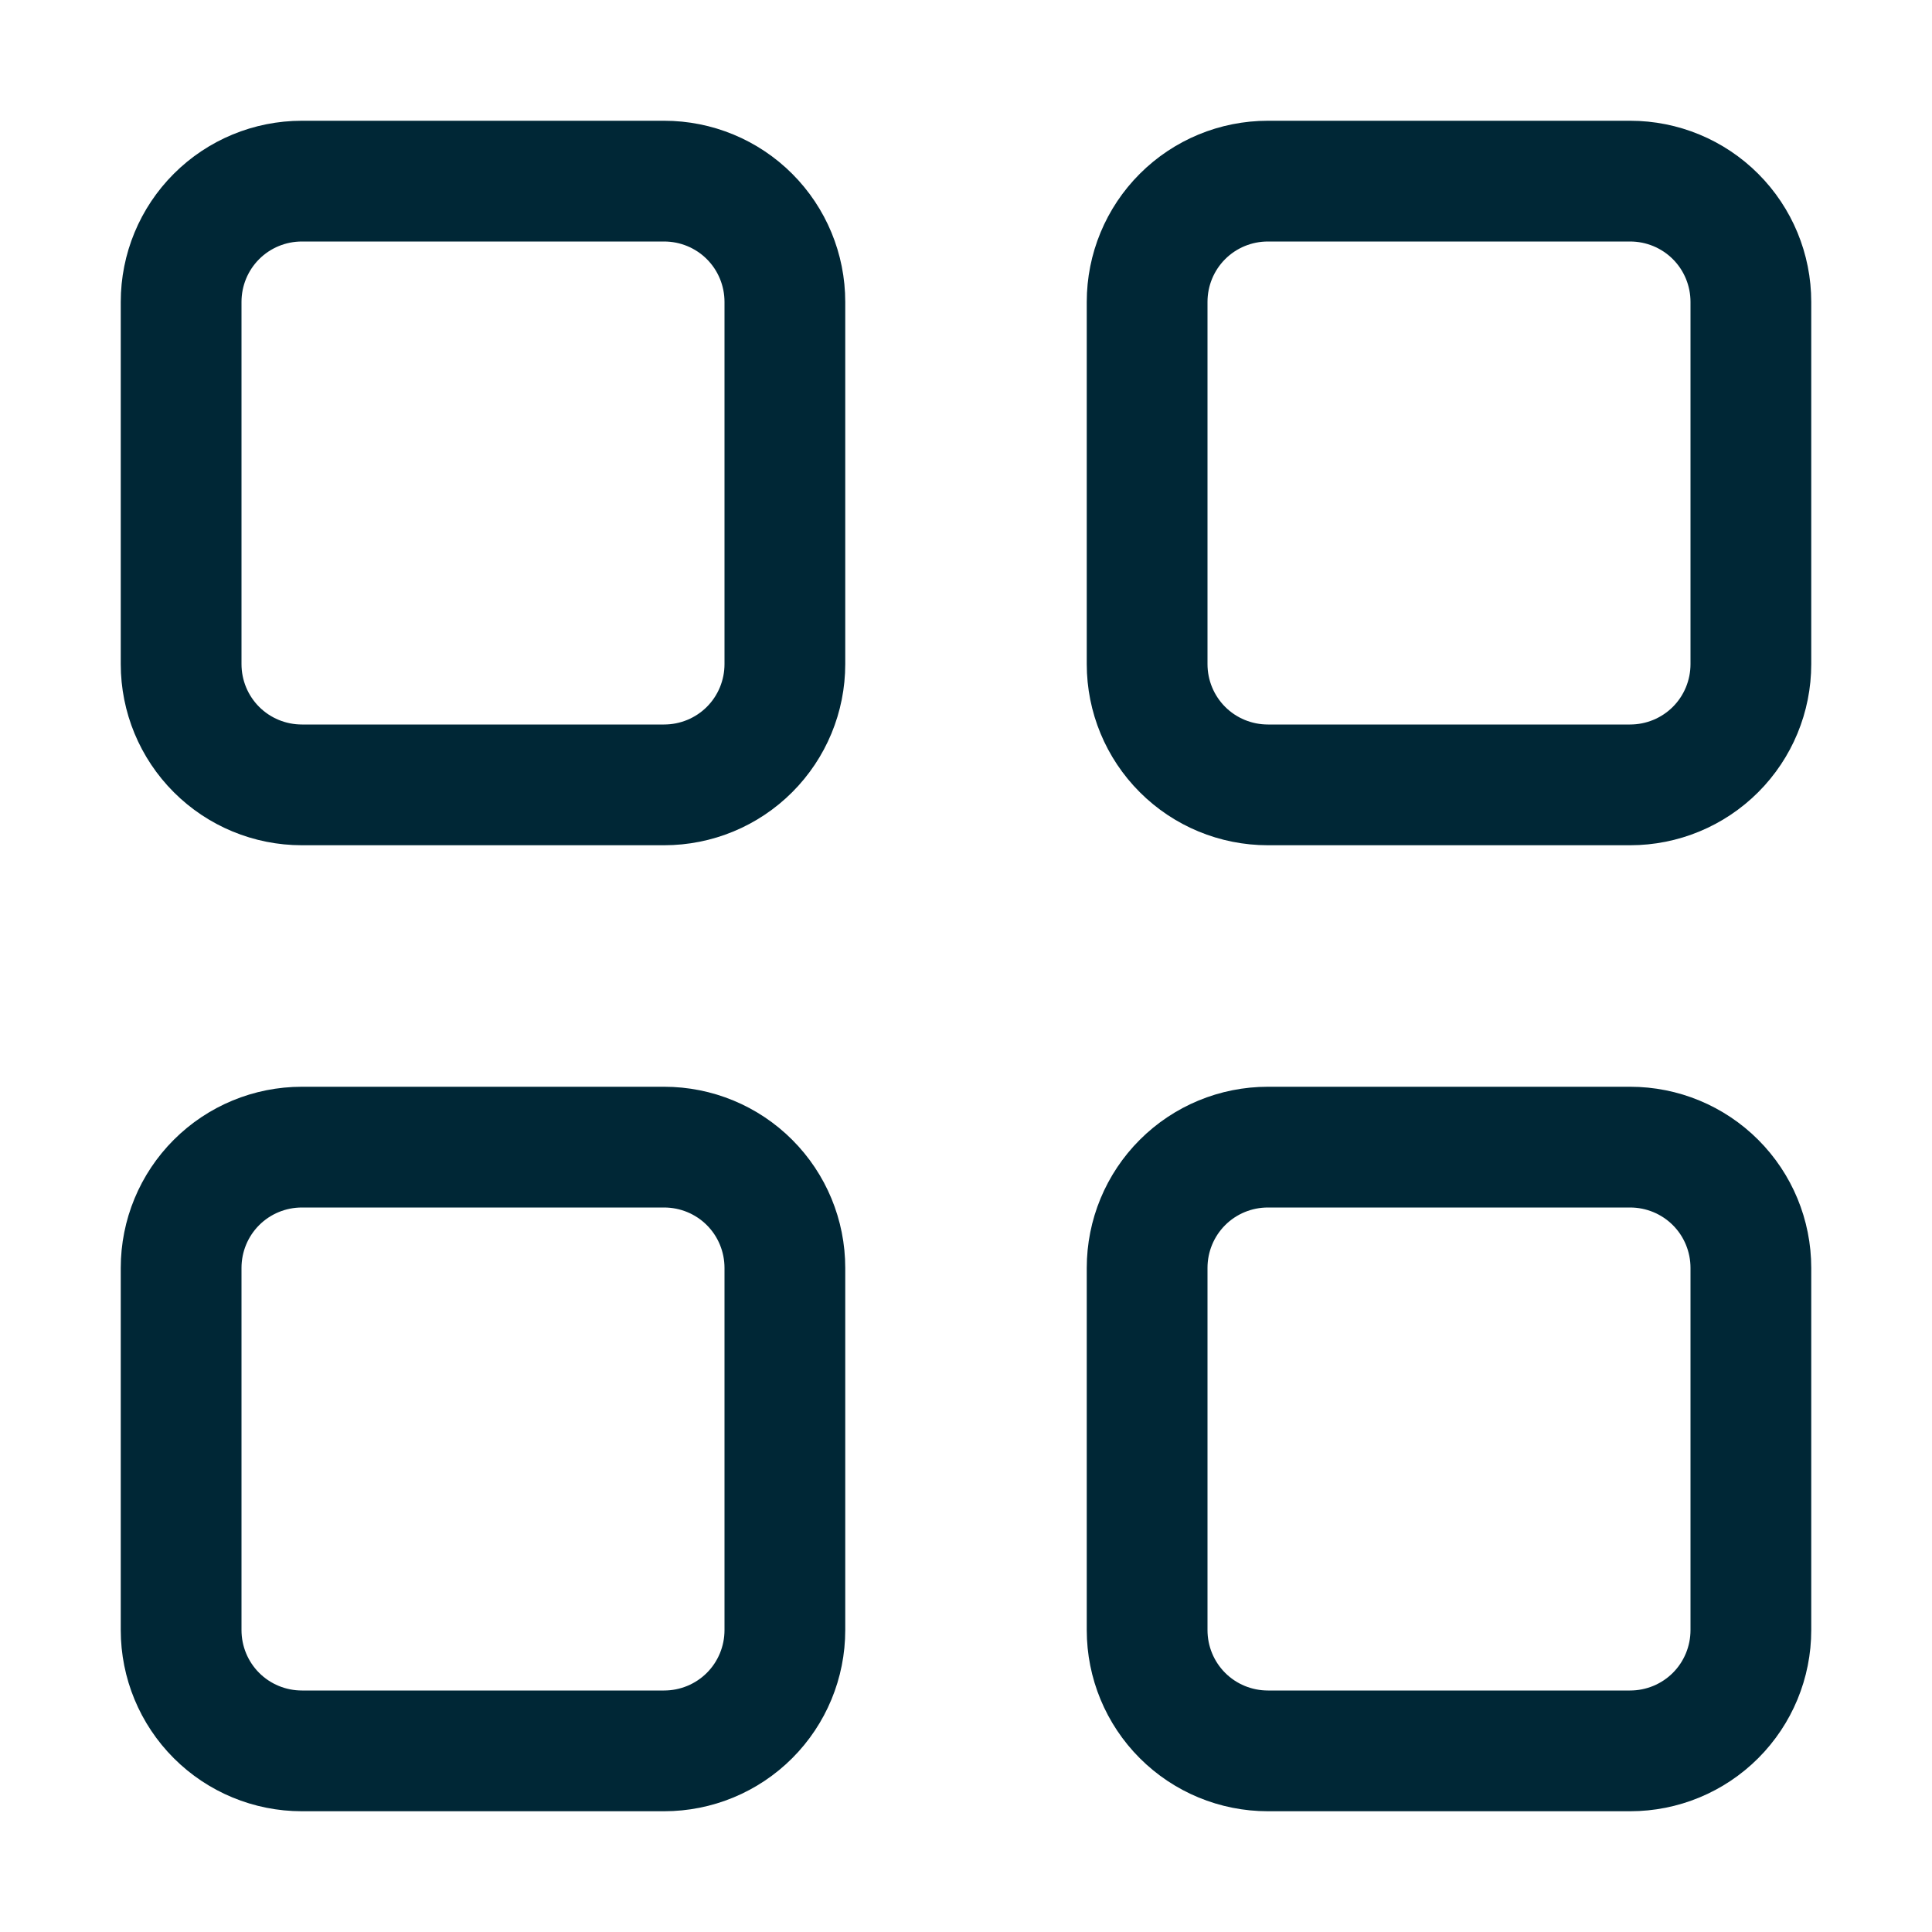
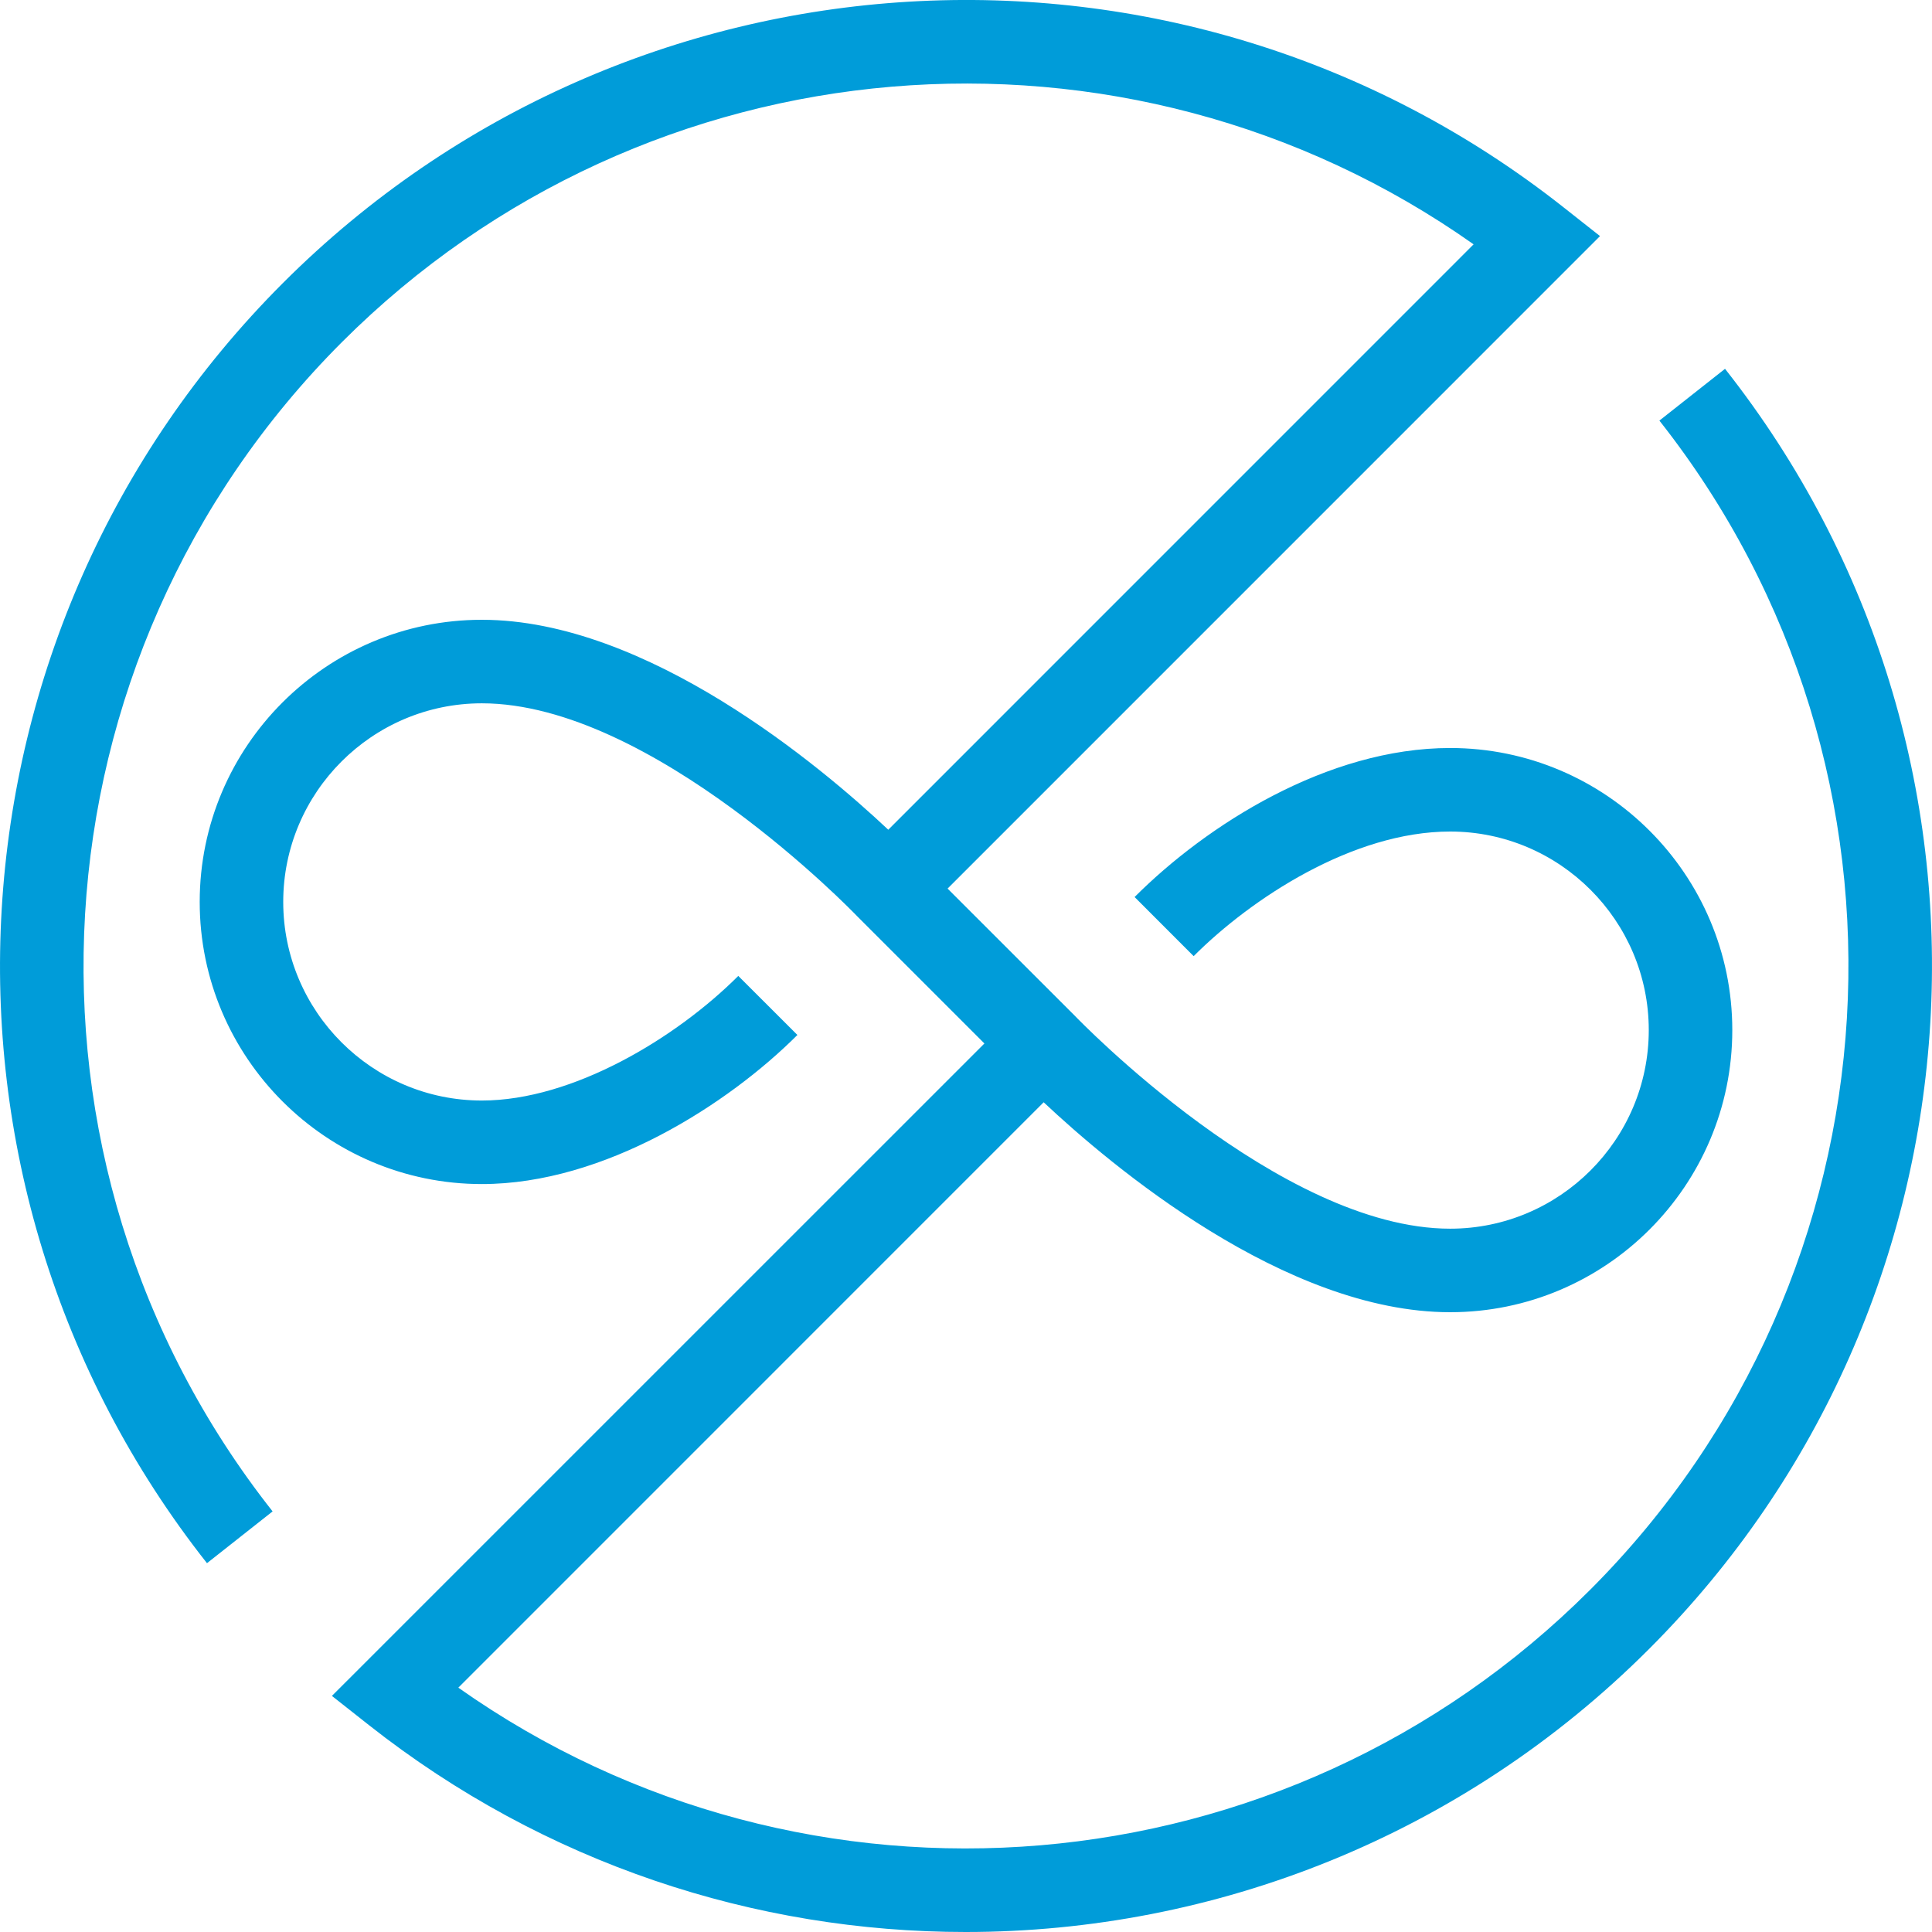
- <svg xmlns="http://www.w3.org/2000/svg" width="22" height="22" viewBox="0 0 22 22" fill="none">
-   <path d="M1.375 3.438C1.375 2.89 1.592 2.366 1.979 1.979C2.366 1.592 2.89 1.375 3.438 1.375H7.562C8.11 1.375 8.634 1.592 9.021 1.979C9.408 2.366 9.625 2.89 9.625 3.438V7.562C9.625 8.11 9.408 8.634 9.021 9.021C8.634 9.408 8.11 9.625 7.562 9.625H3.438C2.89 9.625 2.366 9.408 1.979 9.021C1.592 8.634 1.375 8.11 1.375 7.562V3.438ZM3.438 2.75C3.255 2.75 3.08 2.822 2.951 2.951C2.822 3.08 2.75 3.255 2.75 3.438V7.562C2.75 7.745 2.822 7.92 2.951 8.049C3.08 8.178 3.255 8.25 3.438 8.25H7.562C7.745 8.25 7.92 8.178 8.049 8.049C8.178 7.92 8.25 7.745 8.25 7.562V3.438C8.25 3.255 8.178 3.08 8.049 2.951C7.92 2.822 7.745 2.75 7.562 2.75H3.438ZM12.375 3.438C12.375 2.89 12.592 2.366 12.979 1.979C13.366 1.592 13.89 1.375 14.438 1.375H18.562C19.11 1.375 19.634 1.592 20.021 1.979C20.408 2.366 20.625 2.89 20.625 3.438V7.562C20.625 8.11 20.408 8.634 20.021 9.021C19.634 9.408 19.11 9.625 18.562 9.625H14.438C13.89 9.625 13.366 9.408 12.979 9.021C12.592 8.634 12.375 8.11 12.375 7.562V3.438ZM14.438 2.75C14.255 2.75 14.08 2.822 13.951 2.951C13.822 3.08 13.75 3.255 13.75 3.438V7.562C13.75 7.745 13.822 7.92 13.951 8.049C14.08 8.178 14.255 8.25 14.438 8.25H18.562C18.745 8.25 18.92 8.178 19.049 8.049C19.178 7.92 19.25 7.745 19.25 7.562V3.438C19.25 3.255 19.178 3.08 19.049 2.951C18.92 2.822 18.745 2.75 18.562 2.75H14.438ZM1.375 14.438C1.375 13.89 1.592 13.366 1.979 12.979C2.366 12.592 2.89 12.375 3.438 12.375H7.562C8.11 12.375 8.634 12.592 9.021 12.979C9.408 13.366 9.625 13.89 9.625 14.438V18.562C9.625 19.11 9.408 19.634 9.021 20.021C8.634 20.408 8.11 20.625 7.562 20.625H3.438C2.89 20.625 2.366 20.408 1.979 20.021C1.592 19.634 1.375 19.11 1.375 18.562V14.438ZM3.438 13.75C3.255 13.75 3.08 13.822 2.951 13.951C2.822 14.08 2.75 14.255 2.75 14.438V18.562C2.75 18.745 2.822 18.92 2.951 19.049C3.08 19.178 3.255 19.25 3.438 19.25H7.562C7.745 19.25 7.92 19.178 8.049 19.049C8.178 18.92 8.25 18.745 8.25 18.562V14.438C8.25 14.255 8.178 14.08 8.049 13.951C7.92 13.822 7.745 13.75 7.562 13.75H3.438ZM12.375 14.438C12.375 13.89 12.592 13.366 12.979 12.979C13.366 12.592 13.89 12.375 14.438 12.375H18.562C19.11 12.375 19.634 12.592 20.021 12.979C20.408 13.366 20.625 13.89 20.625 14.438V18.562C20.625 19.11 20.408 19.634 20.021 20.021C19.634 20.408 19.11 20.625 18.562 20.625H14.438C13.89 20.625 13.366 20.408 12.979 20.021C12.592 19.634 12.375 19.11 12.375 18.562V14.438ZM14.438 13.75C14.255 13.75 14.08 13.822 13.951 13.951C13.822 14.08 13.75 14.255 13.75 14.438V18.562C13.75 18.745 13.822 18.92 13.951 19.049C14.08 19.178 14.255 19.25 14.438 19.25H18.562C18.745 19.25 18.92 19.178 19.049 19.049C19.178 18.92 19.25 18.745 19.25 18.562V14.438C19.25 14.255 19.178 14.08 19.049 13.951C18.92 13.822 18.745 13.75 18.562 13.75H14.438Z" fill="#002736" />
+ <svg xmlns="http://www.w3.org/2000/svg" width="30" height="30" viewBox="0 0 30 30" fill="none">
+   <path d="M26.786 5.727L25.767 6.531C30.06 11.974 29.597 19.781 24.689 24.689C19.954 29.423 12.523 30.022 7.117 26.206L16.206 17.116C17.25 18.097 19.95 20.376 22.518 20.376C24.934 20.376 26.899 18.411 26.899 15.995C26.899 13.58 24.934 11.615 22.518 11.615C20.611 11.615 18.736 12.81 17.618 13.929L18.535 14.847C19.427 13.954 21.005 12.912 22.518 12.912C24.218 12.912 25.602 14.296 25.602 15.995C25.602 17.696 24.218 19.079 22.518 19.079C19.874 19.079 16.733 15.818 16.691 15.774L14.714 13.798L24.845 3.666L24.272 3.214C18.313 -1.487 9.767 -0.979 4.394 4.394C-0.979 9.767 -1.486 18.313 3.214 24.273L4.233 23.469C-0.061 18.026 0.403 10.22 5.311 5.311C10.046 0.577 17.477 -0.022 22.882 3.794L13.793 12.884C12.75 11.903 10.049 9.624 7.482 9.624C5.066 9.624 3.101 11.589 3.101 14.005C3.101 16.42 5.066 18.386 7.482 18.386C9.39 18.386 11.314 17.139 12.382 16.071L11.464 15.154C10.501 16.117 8.896 17.089 7.482 17.089C5.781 17.089 4.398 15.705 4.398 14.005C4.398 12.305 5.781 10.921 7.482 10.921C10.126 10.921 13.267 14.182 13.309 14.226L15.286 16.203L5.154 26.334L5.727 26.786C8.458 28.94 11.732 30 14.994 30C18.852 30 22.695 28.517 25.606 25.606C30.979 20.233 31.486 11.687 26.786 5.727Z" fill="#009CD9" />
</svg>
